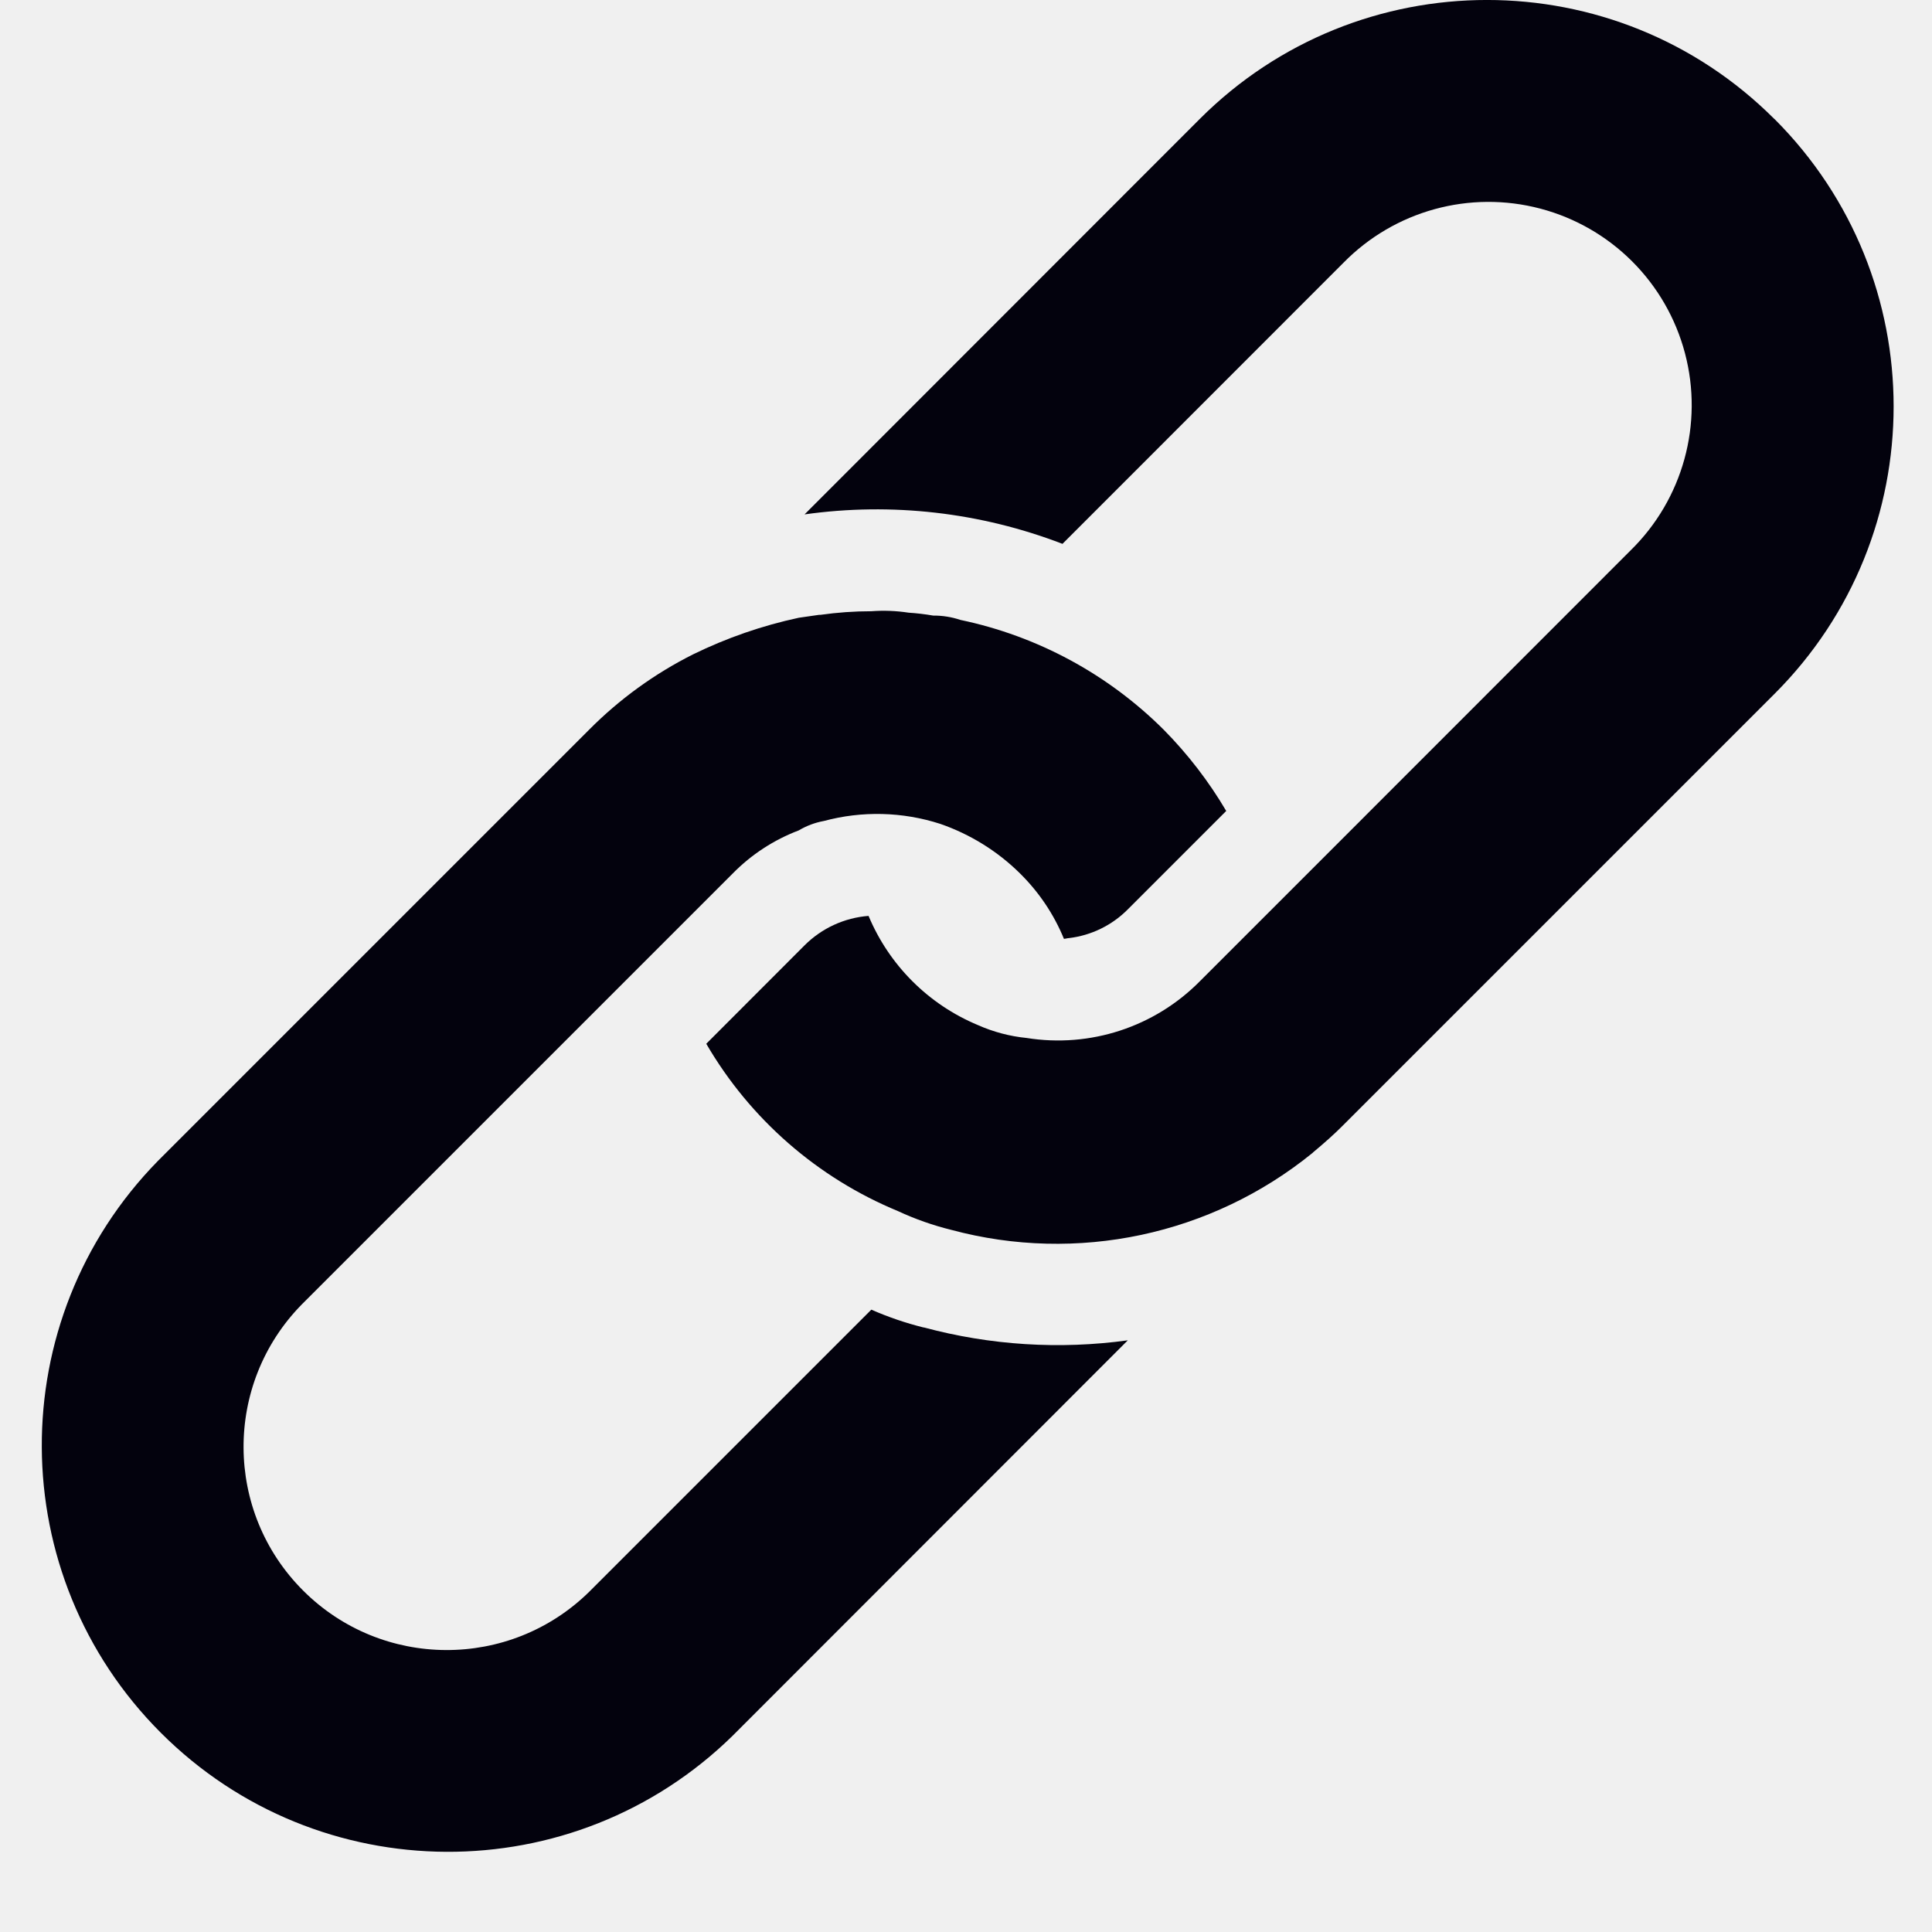
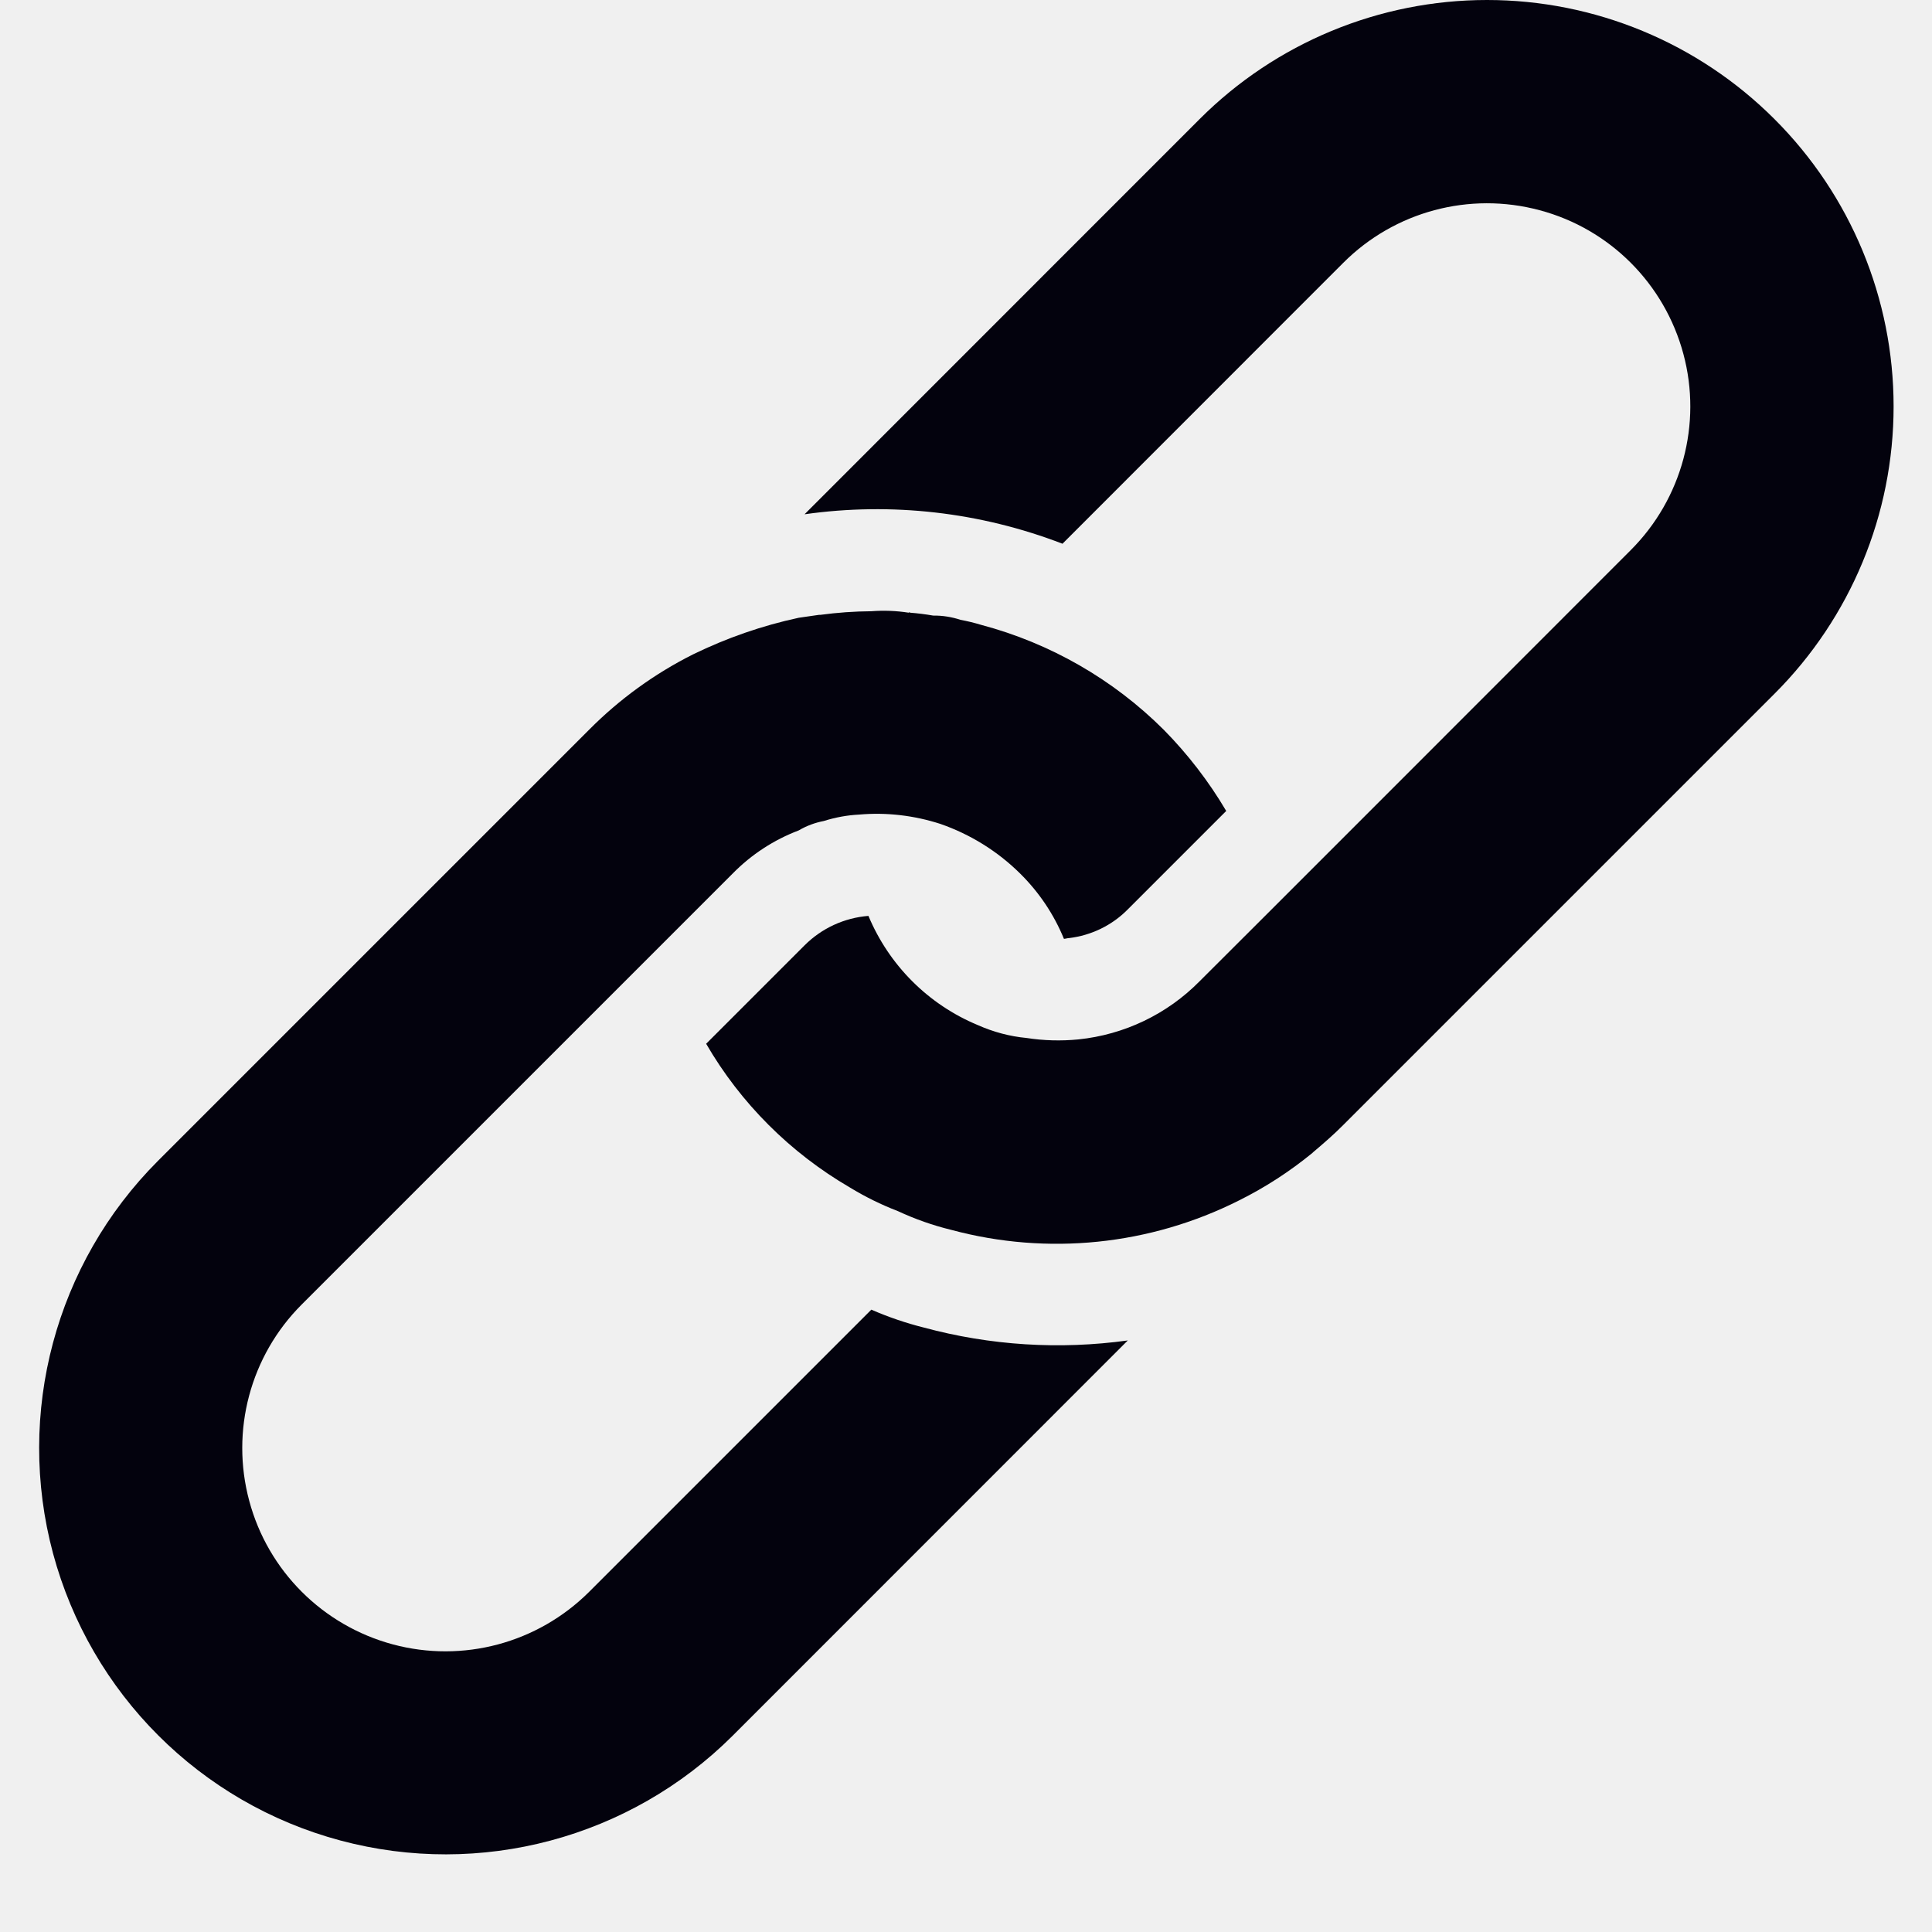
- <svg xmlns="http://www.w3.org/2000/svg" fill="none" viewBox="0 0 16 16">
-   <g fill="#03020D" clip-path="url(#a)">
-     <path d="M7.65 10.994a2.697 2.697 0 0 1-.434-.148l-2.338 2.338a1.683 1.683 0 0 1-2.38-2.38l3.57-3.57c.154-.157.341-.279.547-.357a.626.626 0 0 1 .208-.078 1.701 1.701 0 0 1 .964.024c.248.086.474.226.66.41.157.155.281.339.364.542.011 0 .03-.006.041-.006a.823.823 0 0 0 .488-.238l.815-.815a3.447 3.447 0 0 0-.517-.672 3.358 3.358 0 0 0-1.684-.91.693.693 0 0 0-.226-.036 1.87 1.87 0 0 0-.203-.024 1.359 1.359 0 0 0-.309-.012c-.141 0-.282.01-.423.03h-.011l-.167.024a3.81 3.81 0 0 0-.875.303c-.319.16-.61.371-.862.625l-3.57 3.57a3.366 3.366 0 0 0 4.76 4.76L9.34 11.1a4.266 4.266 0 0 1-1.69-.107Z" />
-     <path d="M14.695.986a3.365 3.365 0 0 0-4.76 0L6.663 4.26a4.287 4.287 0 0 1 2.136.244l2.326-2.327a1.683 1.683 0 1 1 2.38 2.38L11.18 6.883l-.333.333-.34.34-.57.57a1.65 1.65 0 0 1-1.435.47 1.31 1.31 0 0 1-.404-.107 1.683 1.683 0 0 1-.905-.904.842.842 0 0 0-.53.244l-.814.815a3.29 3.29 0 0 0 1.588 1.386c.142.066.29.118.44.155a3.36 3.36 0 0 0 2.993-.637l.006-.006c.084-.07.173-.148.25-.226l3.57-3.57a3.365 3.365 0 0 0 0-4.76Z" />
-   </g>
-   <defs>
-     <clipPath id="a">
-       <path fill="#fff" d="M0 0h16v16H0z" />
-     </clipPath>
-   </defs>
+ <svg xmlns="http://www.w3.org/2000/svg" width="16" height="16" viewBox="0 0 16 16" fill="none">
+   <path d="M7.65 10.994C7.502 10.957 7.356 10.907 7.216 10.846L4.878 13.184C4.452 13.608 3.833 13.774 3.253 13.618C2.673 13.462 2.219 13.009 2.064 12.429C1.908 11.849 2.073 11.229 2.498 10.804L6.068 7.234C6.222 7.077 6.409 6.955 6.615 6.877C6.679 6.839 6.75 6.813 6.823 6.799C6.918 6.769 7.016 6.751 7.115 6.746C7.342 6.726 7.57 6.753 7.787 6.823C8.035 6.909 8.261 7.049 8.448 7.234C8.604 7.388 8.728 7.572 8.811 7.775C8.822 7.775 8.84 7.769 8.852 7.769C9.037 7.747 9.209 7.664 9.34 7.531L10.155 6.716C10.011 6.472 9.837 6.246 9.638 6.044C9.219 5.626 8.698 5.327 8.126 5.175C8.07 5.158 8.012 5.144 7.954 5.133C7.881 5.109 7.805 5.097 7.728 5.098C7.665 5.087 7.601 5.079 7.537 5.074C7.536 5.072 7.534 5.071 7.531 5.071C7.529 5.071 7.527 5.072 7.525 5.074C7.423 5.058 7.319 5.054 7.216 5.062C7.075 5.063 6.934 5.073 6.793 5.092H6.782L6.615 5.116C6.312 5.181 6.019 5.283 5.74 5.419C5.421 5.579 5.13 5.79 4.878 6.044L1.308 9.614C0.459 10.464 0.128 11.703 0.439 12.864C0.751 14.024 1.657 14.931 2.818 15.242C3.978 15.553 5.217 15.223 6.068 14.374L9.34 11.101C8.775 11.179 8.201 11.143 7.65 10.994L7.65 10.994Z" fill="#03020D" />
+   <path d="M14.695 0.986C14.064 0.355 13.208 0 12.315 0C11.422 0 10.566 0.355 9.935 0.986L6.663 4.259C7.384 4.157 8.119 4.241 8.799 4.503L11.125 2.176C11.55 1.751 12.17 1.585 12.751 1.741C13.332 1.896 13.785 2.35 13.941 2.931C14.097 3.511 13.93 4.131 13.505 4.556L11.179 6.883L10.846 7.216L10.507 7.555L9.935 8.126H9.935C9.666 8.399 9.311 8.569 8.93 8.608C8.787 8.622 8.643 8.618 8.501 8.596C8.362 8.583 8.225 8.546 8.097 8.489C7.688 8.319 7.363 7.994 7.192 7.585C6.992 7.601 6.805 7.687 6.663 7.829L5.848 8.644C6.134 9.137 6.545 9.547 7.038 9.834C7.164 9.911 7.298 9.977 7.436 10.03C7.578 10.096 7.725 10.148 7.877 10.185C8.675 10.4 9.524 10.313 10.262 9.941C10.479 9.833 10.682 9.701 10.869 9.548L10.875 9.542C10.959 9.471 11.048 9.394 11.125 9.316L14.695 5.746C15.327 5.115 15.682 4.259 15.682 3.366C15.682 2.473 15.327 1.617 14.695 0.986L14.695 0.986Z" fill="#03020D" />
</svg>
